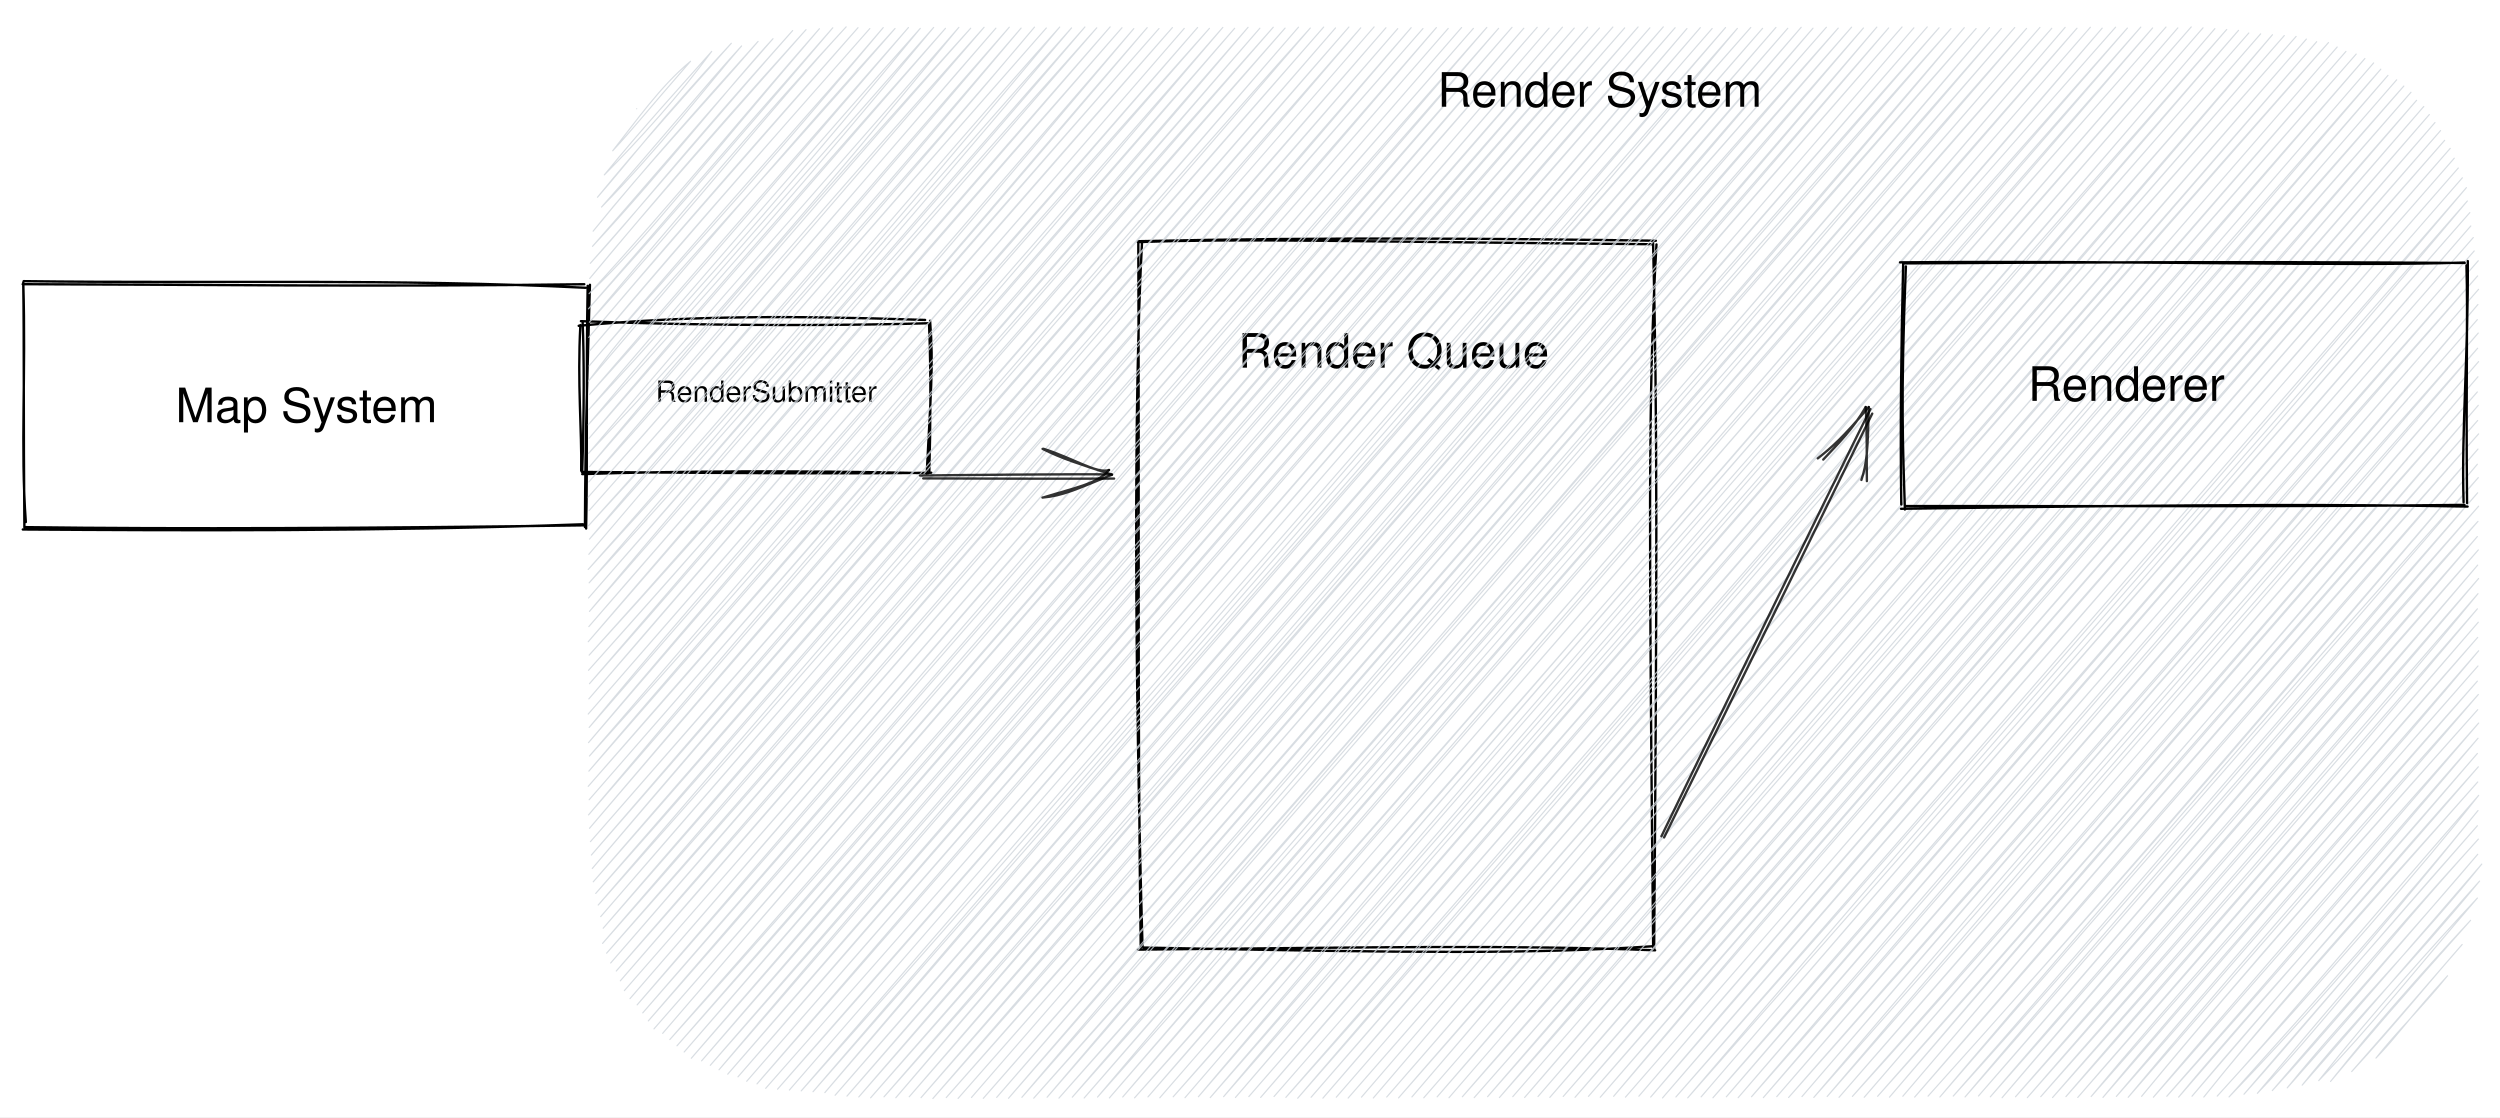
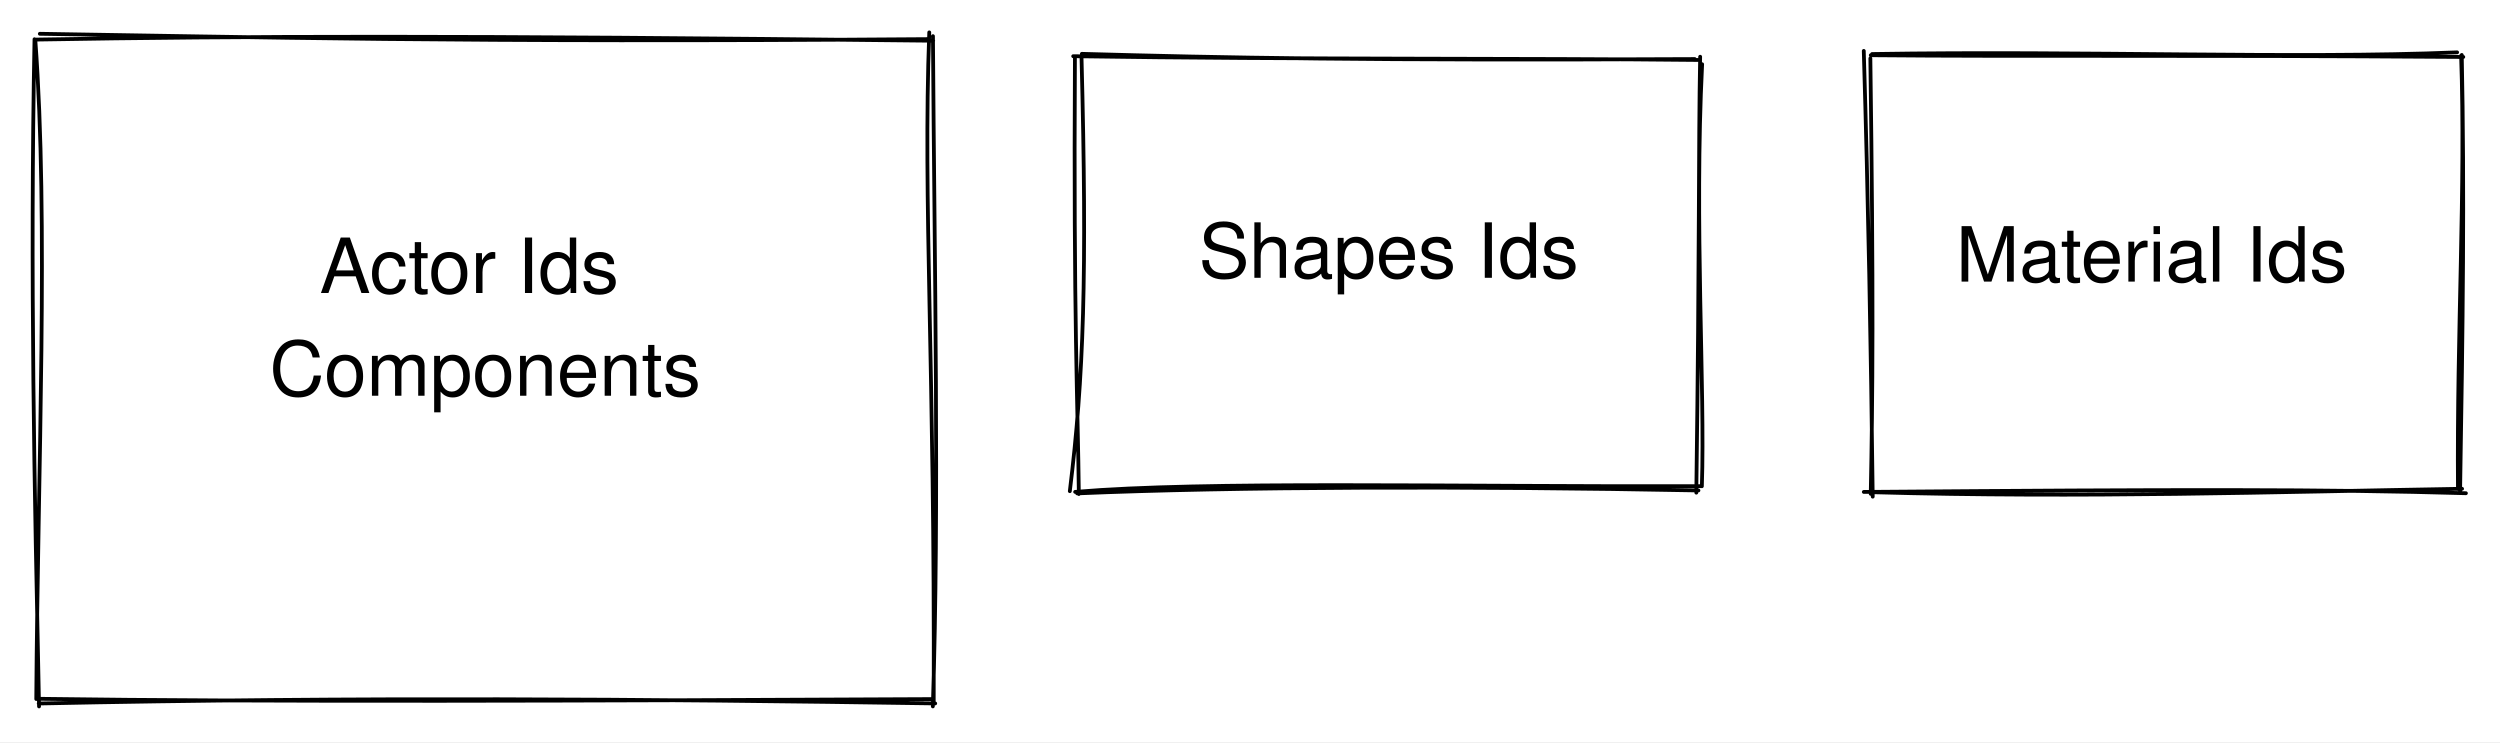
- <svg xmlns="http://www.w3.org/2000/svg" version="1.1" viewBox="0 0 1054 471" width="1054" height="471">
+ <svg xmlns="http://www.w3.org/2000/svg" version="1.1" viewBox="0 0 657 195" width="657" height="195">
  
-   eyJ2ZXJzaW9uIjoiMSIsImVuY29kaW5nIjoiYnN0cmluZyIsImNvbXByZXNzZWQiOnRydWUsImVuY29kZWQiOiJ4nN1aW1faSlx1MDAxNH73V7Doq6Zzv/TNXHUwMDFi1qNUXHUwMDE0La1ndblcdTAwMDJcdTAwMTkhXHUwMDEykjRcdFXa5X8/k0BJICSiUuQ0XHUwMDBmmsyeyeyZ+b59XHUwMDBiv7YqlWo08lX1Q6WqXHUwMDFlOqZjW4F5X92O23+oILQ9V4tQ8lx1MDAxY3rDoJP07EWRXHUwMDFmfnj/3vR9o2tHbc/rXHUwMDFiXHUwMDFkbzBcdTAwMWWmXHUwMDFjNVBuXHUwMDE06o7/6udK5VfyNzNRoDqR6XZcdTAwMWSVXGZIROlcXJLMN37y3GRaXHUwMDA2JYNcZnM67WCHXHUwMDA3erZIWVp6azqhSiVWMtHHWyDP5EF4Svteo1bvO1fH3XTSW9txmtHIXHUwMDE5r8ns9IZBRqUwXG68vmrZVtTTcjjXPlx1MDAxZFx1MDAxN3p6z9JRgTfs9lxcXHUwMDE1hjNjPN/s2NEoblx1MDAwM2DaOt6DXHUwMDBmlbTlQT9hXHUwMDAwXGbIXGLERHKJiFx1MDAwMOl641x1MDAxNyCKXGaMtFAyLimjXHUwMDA0z2m27zleXHUwMDEwa/ZcdTAwMGUkV6pb2+z0u1pB15r2iVx1MDAwMtNccn0z0Fx1MDAwN5b2u5+sXHUwMDE5YT5t6ym724uSXHUwMDA1oHRClWw9XHUwMDE0XHUwMDEycVxmoJRTSTyNf2wlIPg2v3U9M/AnW1RccuOHjIqxdodcdTAwMTlcdTAwMDSlg4e+ZY6PXHUwMDFhMlx1MDAwNlx1MDAxMJBCXG7MxVTu2G5fXHUwMDBi3aHjJE2P24vRXHUwMDE3qYdoXHUwMDEx8Fx1MDAxOCxcdTAwMDJcdTAwMWXUJ4E4lEgujbxcdTAwMWLP/sxvvlx1MDAwNJew5tb2Ts79+39cdTAwMDajjUdcdTAwMWUjpciTa0NcdTAwMWWEKI88hHPAXHUwMDAzTHIoSEbytsBLXHUwMDBm2HOjpv0z3mNcdTAwMDRmWmvmwHZGv43qXHUwMDE4mTFcIrVKddOvNEdhpFx1MDAwNtmdXHUwMDBilZ4ggaGYXHUwMDE5sevY3Vx1MDAxOLdVR93OXHUwMDAyOrK1IZ+KIy+zzI7WwNSvXHUwMDBijq15lb3A7tqu6Vxc5rUp5VOpNUeUXHUwMDE1slxuUagvXGaXZ5VcdTAwMTCy1b/Ya/x0em77XGb6UXtwufGsophcdTAwMWEsw6pZTjGxNk5cdTAwMTFmYIEwRZJAyFx1MDAxOWF5irFcdTAwMWPFXHUwMDEwQEJoyEO+eopNXHUwMDA0KaYyR31cdTAwMTXeXHUwMDEz6tet0/D6M7Ja+ye1rmhP3zVcdTAwMDNAM1xivPvqVPI4uVuf50BcdTAwMDRcdTAwMTSBXFxQiTHAXHUwMDEyL41xdVx1MDAxZFx1MDAxY57VW1c9XHUwMDAxXHUwMDBmunWb3LCHxsXGY5wxg1x1MDAxMkaERjggiKBZkEtgUKplmGtHXG5Rxq+sXHUwMDFh5Fx1MDAxMlx1MDAxYlwii3GRxzgkhtYg04vMY16jXXDG2CZ7XHUwMDE1qH3xdJVcXK+Hz/Qq8TJcdTAwMTfKtVTQXHUwMDFjtlx1MDAwN3ZcdTAwMTSpYLGrgYV7tFx1MDAwZdczr+LL/Vx1MDAwZpaF/ocwiriAjC9NzaNcdTAwMWRe+1x1MDAxMt7iZnBeP3a/Xlx1MDAwZa+RU9t0anJcdTAwMGVK3Fx1MDAwZiZrSyYgN0D2wnlqXCLJXHKZvXLUJIQhXHUwMDA2oPhcdTAwMDPU/EPeaLvsveSidcCbXHUwMDBmo1x1MDAxMyTb9ufhdUt+P3dW5eUk4Fx1MDAwNKf8f62Xg0xcdTAwMTRRXHRcdTAwMDLBdH5cdTAwMDTw8m5uXHUwMDE32Z9uXHUwMDFi9frF8OyK3Vx1MDAxZKpcdTAwMWLYujzfdC5cdG11YXEoJ9dcdTAwMTbK4eXSI8pcdTAwMTCiRFx1MDAxMLh6tjzlyORcIty9Lj1cdTAwMWF7hcr5UFxy1WKvtd5cdTAwMDRpRp+XuyhUXFx4IFx1MDAxOGKOXHUwMDEwWd5F/TQvO83vdv/L0clR9/LTP6OgcXT8trRcdTAwMTJPJ0i8mFWQLF10uE2uJ3j1rqMsYpl5TunQNM8pQsFcdTAwMTNcdTAwMGVcdGp+QUGpfIFHSjRbNcdeXHUwMDAzRFxcXHUwMDA0RMj10vVRsOVccjxtjbxcdTAwMWFSw/2Lj0d3x3fuaecr3vjaK1x1MDAwNFx1MDAxMpVES1x1MDAwNG9a6ZVcdTAwMTKqLyTWnJ3/JXGLxNo3SvJcZvt6d9ZrWHvw7LBBW439Wug40N/4XG5cdTAwMTSEhJbELWJtqFx1MDAxNiRcdTAwMGbqfNiiM0/CXHUwMDE5XHUwMDA34G9cbluKXHUwMDEy7bdcYlmeyqhcdTAwMGLrXFzF/lx1MDAwMWDJmaTP+EJyf/D1427/1DogP85gu1x1MDAxZX1/XHUwMDEwo5tcdTAwMDImdVx1MDAwMi9cZnd6ZtTpvT2bhGQl4VxuXWVcdTAwMTJQXHUwMDE4rEAsl2FS/GlE4Lh+u3YmZaK+VSdcdTAwMDCb84lkVqFSTo3d4Fwi91x1MDAwNFx1MDAwYovHXGJcdTAwMTBcdTAwMGU5XHUwMDA3fHlWlVx1MDAxNyo2M/7XTCkmXHUwMDE0XmmFqpBQXHUwMDAy5vlcdTAwMDTn6cQlxjrayvxcdTAwMDBhXaH+XHUwMDEzbFxuIzOI9mzXst2ulqVcdTAwMDHb71x1MDAxZmNcdTAwMWMv8fks4V9nmFx1MDAxY6NcdTAwMDEkjOtcdTAwMDZcdTAwMTRBXHUwMDE5Q5BlOnVNPz6XScO0vlXVXFx4WoXyXHUwMDEyakZcdTAwMDVgYFx1MDAxMlefmT54qmNCynMqQGDQnFx1MDAxNo5cdTAwMTlG+94gKVx1MDAxY1tccs92o4WbtVx1MDAxYtOxp8xcdTAwMWPF9Sqysnne+vFcdTAwMWJnw+P0rpJcdTAwMDI7eZjef9te2DtcdTAwMDVdfO3AtP9W9v+zTUpZoY5cblx1MDAwMlx1MDAwNOHL53Hlof5mWlx1MDAxNClhsUXRuF6LRVn06Snzfee3i+ZcdTAwMThcdTAwMGKNcPJcdTAwMDJcdTAwMTf9XG6jUpxjPdeoPIPRQlx1MDAxYiCCOWSIXHRcZiHNdJpcdTAwMTiVXHUwMDA1hF7KrJRcdTAwMTdcdTAwMWJmleBcdTAwMWNBbcaZxIyL9JRSs7JIi/+VWVx1MDAxMdnuO1x1MDAxYXRFhmVr8o6q6fvNSCNkusVcdTAwMWGEtjVcdNDShVR/2Op+b1x1MDAwMVx0xqW3OFx1MDAwMkq2LLZcbipezq/Hrcf/XHUwMDAwu1x1MDAxMlxioSJ9
+   eyJ2ZXJzaW9uIjoiMSIsImVuY29kaW5nIjoiYnN0cmluZyIsImNvbXByZXNzZWQiOnRydWUsImVuY29kZWQiOiJ4nN1Y23LaOlx1MDAxNH3PVzDua6G6WJKVN3Kdpkmahk5z6XQ6iq1gNcZybEFcYpn8e2VDsbmWpi3lXHUwMDFjz8DgLcl7aWutJeGnrVrNMY+JdLZrjuz7XCJSQSpcdTAwMWWc13m8J9NM6dg2oeI+093UL3qGxiTZ9ps3XCJJXHUwMDFhbWVutL5r+LozXHUwMDFjJiPZkbHJbMfP9r5Weyq+K4lS6Vx1MDAxYlx1MDAxMbcjWVxmKJrKXFyQ0OnoqY6LvJBC7CFMXHRcdTAwMWP3UNmezWdkYJtvRZTJsiVcdTAwMGY5R8dfzWlcdTAwMTP1u1x1MDAwM/ShWU9Ul8vWbpn2VkVRyzxGw1lcdD/splx1MDAxNVCZSfWdvFCBXHTz7FPx8bhM26qVo1LdbYexzLKJMTpcdTAwMTG+Mo95XGaAcXRYhe1aXHUwMDE56ds7QmjDJVx1MDAxNCNCsO1N+Lg1XHUwMDFmj9xcdTAwMDbmjHrcg1x1MDAxY2PCsTdcdTAwMDVsV0c6zYG9XHUwMDAyxVVCu1x1MDAxMf5d2+KLg3FcdTAwMWaTijhLRGpXrOz3MJoywmRcdTAwMWNcdTAwMGKlaocmx89IXHUwMDAzVC9cXOaXxUJg13M95PJcdTAwMTJ3njR5XHUwMDFiXHUwMDE0nPgyXcdQpMmoXk6W31RcdTAwMDDnWPenXHRVJdVcdTAwMDSxjOyXs6iwoH5cdTAwMTim7/xPYT27vOhcdTAwMWR82+H+6eDKXHUwMDE593tcdTAwMWX9KpF1k0BcZklcdTAwMDUpXHUwMDA1XHUwMDFjQVx1MDAwNFxidcvVjFR8Z1x1MDAxYuNuXHUwMDE0XHUwMDE1oefX85k+XHUwMDAxqEJyhlx1MDAxNnKcYFx1MDAwMihcIpyszHGdfTsn4NN+dH4s2m5cdTAwMDfsXHUwMDE5fsE2neNcdTAwMTSDJVx1MDAxY2d4kuPuX6O4XHUwMDA3Zlx1MDAxOY5mXHUwMDE4XHJcdTAwMTGj2Fx1MDAwM1x1MDAxNMI/T+lcdTAwMTexrlxcXVx1MDAxZJuWXHUwMDFh5Fx1MDAwNUZgXCJ6IDoqevzh3kNa5nS0kJq+0WktXHUwMDA3X6lbJu3zXHUwMDBiXG56XHUwMDEzXHUwMDAzmpFq55x1XCJ5O0lmo+yGMW42ujJL31x1MDAwMlx1MDAxMPZx6dtgXHUwMDFhsU5VW8VcIvo4XHUwMDAzZqmUlm9cdTAwMWHYXSQoXHUwMDBmWyeyXHUwMDA0W1lO90d1ry5cdTAwMDYtg85o1jw7bkou3226nDzEl21cdTAwMTl8bVtcdTAwMDakeFZQXHUwMDEwutOKsvu4Z/eIyubxb1x1MDAwNfVcIlx1MDAxYodcdTAwMTguolx1MDAxZGHAgy532cq88zjvXHKy3mVyc52eMY989Xdah1x1MDAxYs87XG6X8I7yddk4XHUwMDA0cJZ2sz6OXHUwMDE5Y5xx8P+wcYsvkdmm+HhcdTAwMDXNb1x1MDAxODlni1x1MDAxNFx1MDAwNa1vQYBcdTAwMThfXVJtdnByXHUwMDFkXHUwMDE45H28P+m6qv/+Mlx1MDAwNPebLilcYjDbXHUwMDEwL6/8XHUwMDE1W+blkECGXGJj9D9t5mixmVNcdTAwMTdZ3pGKn/yMeeZ67+iwv3/cp+fv3YPdXHUwMDBm5OqqXHUwMDFmbz7z6NJDOVifm7uzxJtzKmeUQddcdTAwMWXM12zn+ezBPN79np2f2DSpXHUwMDEy0aZcdTAwMTj6XHUwMDA0nlx1MDAxN0nKI4tcdTAwMTTFoa0jRWj1Nznz/8NvuKLI0uORjaxLUVxizXmTM0dRxIPEfiBZr6L+0lx1MDAwMWlXd1x1MDAxMlx1MDAxZFx1MDAxN1x1MDAwMH5FT75cdTAwMWQh0yWK6qggqJ5fJkX1s5eO0zqroFx1MDAxY6psa/Qqylx1MDAxMUnSMrZUttdQc3Y1VDAqQ1lcdTAwMWWnp+TDziwjXt1cdTAwMTZX/tRCublIZL5cdTAwMTZPz1vP31x1MDAwMdZGj90ifQ==
  <defs>
    <style>
      @font-face {
        font-family: "Virgil";
        src: url("https://excalidraw.com/Virgil.woff2");
      }
      @font-face {
        font-family: "Cascadia";
        src: url("https://excalidraw.com/Cascadia.woff2");
      }
    </style>
  </defs>
-   <rect x="0" y="0" width="1054" height="471" fill="#ffffff" />
-   <g stroke-linecap="round" transform="translate(10 120) rotate(0 118.5 51)">
-     <path d="M-0.01 -1.47 C80.29 -0.41, 157.64 -2.62, 236.88 1.33 M-0.44 -0.19 C72.35 -0.05, 146.91 1.04, 236.33 -0.17 M238.72 0.07 C237.87 31.76, 236.76 59.91, 236.61 102.19 M237.76 0.52 C237.06 37.18, 237.75 74.68, 237.11 102.83 M235.75 101.03 C151.64 104.11, 66.36 103.68, -0.39 103.23 M236.48 101.48 C150.11 102.7, 63.58 103.11, 0.73 102.24 M0.89 100.09 C-1.4 68.77, 0.99 37.73, -0.19 -0.99 M0.28 102.34 C-0.11 60.58, 0.16 19.84, -0.19 0.18" stroke="#000000" stroke-width="1" fill="none" />
+   <rect x="0" y="0" width="657" height="195" fill="#ffffff" />
+   <g stroke-linecap="round" transform="translate(10 10) rotate(0 117.5 87.5)">
+     <path d="M0.47 -1.12 C55.21 -0.32, 109.89 1.25, 234.08 0.28 M-0.4 0.4 C54.34 -0.53, 108.16 -0.75, 235.24 0.7 M234.21 -1.49 C232.53 43.46, 235.67 85.41, 235.38 174.61 M235.18 -0.5 C235.56 60.61, 236.89 122.06, 235.15 175.64 M235.27 173.72 C146.1 174.18, 58.71 174.49, 0.69 173.65 M235.77 174.86 C159.5 173.7, 84.78 173.1, 0.18 174.88 M-0.47 173.7 C-0.04 112.5, 2.8 48.26, -0.72 0.53 M0.26 175.65 C-0.94 118.66, -2.12 62.54, -0.93 0.31" stroke="#000000" stroke-width="1" fill="none" />
  </g>
-   <g transform="translate(74 160) rotate(0 56 11.5)">
-     <text x="0" y="18" font-family="Helvetica, Segoe UI Emoji" font-size="20px" fill="#000000" text-anchor="start" style="white-space: pre;" direction="ltr">Map System</text>
+   <g transform="translate(84 59) rotate(0 40 11.5)">
+     <text x="0" y="18" font-family="Helvetica, Segoe UI Emoji" font-size="20px" fill="#000000" text-anchor="start" style="white-space: pre;" direction="ltr">Actor Ids</text>
  </g>
-   <g stroke-linecap="round" transform="translate(245.5 136) rotate(0 73.19118 31.5)">
-     <path d="M-1.52 1.36 C41.91 -2.71, 84.28 -3.16, 144.53 -1.11 M-0.58 -0.6 C57.03 1.65, 115.25 1.2, 146.38 0.27 M146.62 -0.79 C148.16 18.3, 146.81 30.74, 145.2 63.68 M146.17 0.27 C147.08 21.59, 146.78 44.98, 146.3 63.02 M145.93 63.51 C91.71 62.28, 38.71 62.59, -0.03 63.89 M147.15 63.31 C107.87 63.82, 69.88 63.49, -0.17 62.97 M-0.47 62.48 C-0.15 45.63, -2.15 25.67, -0.81 1.04 M-0.04 62.95 C0.79 38.26, 0.75 13.94, 0.14 -0.38" stroke="#000000" stroke-width="1" fill="none" />
+   <g stroke-linecap="round" transform="translate(283 15) rotate(0 81.5 57)">
+     <path d="M1.31 -0.85 C37.61 0.16, 77.08 0.97, 162.38 0.52 M-0.96 -0.23 C58.61 0.68, 119.23 0.25, 163.19 0.76 M164.32 1.88 C162.22 43.95, 165.12 86.97, 164.25 112.79 M163.8 -0.09 C163.33 24.88, 163.68 48.54, 162.79 114.47 M164.07 112.77 C96.93 112.93, 33.35 111.4, -0.45 114.27 M163.35 113.89 C102.35 112.7, 41.5 112.92, 0.08 114.66 M-1.85 114.08 C1.8 84.15, 2.72 57.73, 1.22 -0.03 M0.52 114.83 C0.27 91.69, -0.9 68.68, -0.51 0.04" stroke="#000000" stroke-width="1" fill="none" />
  </g>
-   <g transform="translate(276.3824 158.2353) rotate(0 46.94118 7.102941)">
-     <text x="0" y="11.206" font-family="Helvetica, Segoe UI Emoji" font-size="12.353px" fill="#000000" text-anchor="start" style="white-space: pre;" direction="ltr">RenderSubmitter</text>
+   <g transform="translate(315 55) rotate(0 50.5 11.5)">
+     <text x="0" y="18" font-family="Helvetica, Segoe UI Emoji" font-size="20px" fill="#000000" text-anchor="start" style="white-space: pre;" direction="ltr">Shapes Ids</text>
  </g>
-   <g stroke-linecap="round" transform="translate(480.5 102) rotate(0 108.5 149)">
-     <path d="M-0.82 0.09 C43.81 -1.55, 87.47 -0.13, 216.44 0.97 M-0.82 -0.3 C79.19 -2.13, 157.77 -1.36, 217.6 -0.51 M217.87 1.05 C214.19 64.81, 214.83 128.42, 216.47 297.6 M216.42 -0.44 C218.32 73.26, 218.06 147.32, 216.89 298.02 M216.6 296.92 C167.97 300.14, 118.7 299.89, 1.58 297.48 M217.29 298.65 C158.18 296.35, 101.94 297.36, -0.83 298.37 M1.19 297.12 C-2.1 182.33, -2.55 65.43, 0.97 0.35 M0.43 297.54 C-0.95 202.74, -0.16 106.13, -0.59 0.7" stroke="#000000" stroke-width="1" fill="none" />
+   <g stroke-linecap="round" transform="translate(491 15) rotate(0 78 57)">
+     <path d="M0.98 -0.8 C57.46 -1.72, 111.79 0.51, 154.73 -1.24 M0.64 -0.49 C41.24 -0.1, 81.16 -0.57, 156.35 -0.03 M155.78 -0.39 C156.99 34.16, 154.64 71.84, 154.95 113.52 M155.95 -0.56 C156.69 35.67, 156.25 70.09, 155.51 114.3 M157.04 114.62 C120.18 113.55, 82.81 113.61, -1.19 114.28 M156.03 113.45 C106.6 114.27, 56.62 115.92, 0.91 114.35 M1.15 115.52 C0.68 76.29, -0.03 37.78, -1.2 -1.62 M0.63 114.79 C1.14 89.47, 1.38 62.67, 0.53 0.34" stroke="#000000" stroke-width="1" fill="none" />
  </g>
-   <g transform="translate(522 137) rotate(0 66 11.5)">
-     <text x="0" y="18" font-family="Helvetica, Segoe UI Emoji" font-size="20px" fill="#000000" text-anchor="start" style="white-space: pre;" direction="ltr">Render Queue</text>
+   <g transform="translate(514 56) rotate(0 52 11.5)">
+     <text x="0" y="18" font-family="Helvetica, Segoe UI Emoji" font-size="20px" fill="#000000" text-anchor="start" style="white-space: pre;" direction="ltr">Material Ids</text>
  </g>
-   <g stroke-opacity="0.8" fill-opacity="0.8" stroke-linecap="round" transform="translate(247 10) rotate(0 398.5 225.5)">
-     <path d="M21.43 35.85 C21.43 35.85, 21.43 35.85, 21.43 35.85 M21.43 35.85 C21.43 35.85, 21.43 35.85, 21.43 35.85 M11.32 53.57 C20.8 41.59, 31.39 26.34, 44.13 15.83 M11.32 53.57 C20.03 44.22, 26.61 35.87, 44.13 15.83 M7.78 63.74 C22.36 49.05, 39.22 30.48, 53.05 11.67 M7.78 63.74 C24.21 43.47, 42.02 24.28, 53.05 11.67 M4.9 73.16 C17.67 58.64, 30.52 41.29, 61.32 8.25 M4.9 73.16 C23.17 50.72, 43.04 28.87, 61.32 8.25 M6.6 77.29 C30.45 53.16, 51.29 25.88, 65.65 9.37 M6.6 77.29 C29.79 51.22, 51.92 24.24, 65.65 9.37 M3.06 87.46 C25.35 59.74, 48.38 35.64, 72.6 7.46 M3.06 87.46 C24.23 61.63, 46.64 36.27, 72.6 7.46 M2.8 93.86 C33.55 60.84, 61.44 25.2, 78.9 6.31 M2.8 93.86 C19.55 74.96, 36.37 54.95, 78.9 6.31 M1.88 101.01 C21.62 79.52, 38.26 57.45, 87.17 2.9 M1.88 101.01 C32.43 66.38, 62.92 30.2, 87.17 2.9 M1.62 107.41 C29.11 74.1, 57.25 42.96, 92.81 2.51 M1.62 107.41 C22.02 83.21, 40.68 60.21, 92.81 2.51 M1.36 113.81 C26.23 90.21, 46.59 62.54, 98.46 2.11 M1.36 113.81 C35.95 76.34, 67.91 36.83, 98.46 2.11 M1.1 120.21 C26.14 92.13, 51.1 64.09, 104.1 1.72 M1.1 120.21 C27.88 89.21, 53.84 58.98, 104.1 1.72 M1.49 125.85 C43.38 79.62, 79.54 34.06, 109.74 1.32 M1.49 125.85 C39.23 80.91, 76.87 36.69, 109.74 1.32 M1.23 132.25 C25.8 103.13, 49.79 75.81, 114.73 1.68 M1.23 132.25 C27.76 100.67, 57.14 66.69, 114.73 1.68 M1.63 137.89 C36.96 96.34, 71.72 56.26, 119.72 2.04 M1.63 137.89 C45.28 85.75, 91.18 34.61, 119.72 2.04 M1.37 144.29 C48.57 88.22, 98.88 32.92, 125.36 1.65 M1.37 144.29 C30.72 109.65, 62.17 77.24, 125.36 1.65 M1.1 150.69 C26.15 116.63, 57.36 85.96, 130.35 2.01 M1.1 150.69 C46.11 97.76, 92.23 43.89, 130.35 2.01 M1.5 156.33 C41.14 110.21, 80.1 65.52, 135.99 1.61 M1.5 156.33 C46.14 107.03, 88.51 56.76, 135.99 1.61 M1.24 162.73 C54.49 100.56, 106.1 41.11, 140.98 1.97 M1.24 162.73 C50.99 109.04, 98.19 54.23, 140.98 1.97 M0.98 169.12 C49.16 116.62, 97.93 60.38, 146.62 1.58 M0.98 169.12 C45.87 115.57, 92.64 63.1, 146.62 1.58 M1.37 174.77 C48.09 119.48, 97.94 62.59, 151.61 1.94 M1.37 174.77 C56.85 111.28, 112.45 46.97, 151.61 1.94 M1.11 181.17 C51.87 127.65, 99.4 71.75, 157.25 1.54 M1.11 181.17 C47.71 125.88, 95.4 72.56, 157.25 1.54 M1.5 186.81 C46.06 133.35, 93.2 78.02, 162.24 1.9 M1.5 186.81 C59.48 120.26, 117.81 51.87, 162.24 1.9 M1.24 193.21 C52.38 133.36, 104.83 72, 167.88 1.51 M1.24 193.21 C50.23 138.79, 97.83 82.87, 167.88 1.51 M0.98 199.6 C67.8 124.91, 132.47 47.97, 172.87 1.87 M0.98 199.6 C43.23 152.12, 84.64 103.96, 172.87 1.87 M1.38 205.25 C41.58 159.73, 83.47 113.33, 178.51 1.48 M1.38 205.25 C57 142.9, 111.6 77.61, 178.51 1.48 M1.11 211.65 C43.36 165.96, 84.35 119.77, 183.5 1.84 M1.11 211.65 C40.69 167.79, 78.67 123.68, 183.5 1.84 M1.51 217.29 C73.01 132.34, 149.15 49.42, 189.14 1.44 M1.51 217.29 C71.03 139.02, 140.28 59.49, 189.14 1.44 M1.25 223.69 C55.6 159.65, 109.33 98.54, 194.13 1.8 M1.25 223.69 C51.01 165.11, 101.1 107.49, 194.13 1.8 M0.99 230.08 C74.96 146.58, 144.3 63.39, 199.77 1.41 M0.99 230.08 C56.56 169.42, 112.01 106.51, 199.77 1.41 M1.38 235.73 C71.81 154.13, 142.19 71.68, 204.76 1.77 M1.38 235.73 C56.48 175.51, 110.56 113.1, 204.76 1.77 M1.12 242.12 C78.28 153.69, 153.9 65.29, 210.4 1.37 M1.12 242.12 C85.62 145.68, 168.1 51.32, 210.4 1.37 M1.51 247.77 C57.24 181.56, 114.04 114.87, 215.39 1.73 M1.51 247.77 C67.24 172.6, 132.44 97.62, 215.39 1.73 M1.25 254.17 C49.59 197.91, 99.57 142.33, 221.03 1.34 M1.25 254.17 C74.95 169.65, 149.34 83.25, 221.03 1.34 M0.99 260.56 C48 205.7, 94.75 151.26, 226.02 1.7 M0.99 260.56 C76.34 174, 150.75 88.21, 226.02 1.7 M1.38 266.21 C55.3 206.91, 109.26 146.72, 231.01 2.06 M1.38 266.21 C57.51 204.01, 111.67 140.16, 231.01 2.06 M1.12 272.6 C92.96 170.38, 181.7 64.72, 236.65 1.66 M1.12 272.6 C73.09 191.93, 143.96 110.65, 236.65 1.66 M1.52 278.25 C68.31 202.98, 133.17 125.64, 241.64 2.02 M1.52 278.25 C68.86 199.88, 136.61 121.41, 241.64 2.02 M1.26 284.65 C81.49 192.05, 160.54 99.99, 247.28 1.63 M1.26 284.65 C62.09 213.57, 123.73 143.28, 247.28 1.63 M1 291.04 C88 190.91, 173.9 92.55, 252.27 1.99 M1 291.04 C99.44 178.16, 197.31 65.62, 252.27 1.99 M1.39 296.69 C56.71 229.78, 116.04 164.32, 257.91 1.59 M1.39 296.69 C103.93 178.86, 206.82 60.74, 257.91 1.59 M1.13 303.08 C97.86 190.41, 197.2 77.44, 262.9 1.95 M1.13 303.08 C82.03 207.29, 165.06 111.55, 262.9 1.95 M1.52 308.73 C105.93 187.25, 211.07 67.55, 268.54 1.56 M1.52 308.73 C76.4 225.73, 148.55 142.59, 268.54 1.56 M1.26 315.12 C65.24 239.84, 129.96 166.73, 273.53 1.92 M1.26 315.12 C100.15 202.01, 198.23 89.48, 273.53 1.92 M1 321.52 C107.51 200.45, 212.32 80.52, 279.17 1.53 M1 321.52 C105.37 202.01, 209.01 82.16, 279.17 1.53 M1.39 327.17 C100.84 213.19, 198.52 100.19, 284.16 1.89 M1.39 327.17 C75.01 242.56, 149.15 158.6, 284.16 1.89 M1.13 333.56 C78.58 241.48, 156.8 151.38, 289.8 1.49 M1.13 333.56 C84.54 237.22, 168.97 140.13, 289.8 1.49 M1.53 339.21 C67.98 261.38, 137.48 182.57, 294.79 1.85 M1.53 339.21 C86.65 238.9, 172.94 139.8, 294.79 1.85 M1.92 344.85 C121.48 207.99, 238.99 72.39, 300.43 1.46 M1.92 344.85 C65.67 271.81, 130.32 198.82, 300.43 1.46 M2.32 350.49 C120.81 213.11, 238.73 75.85, 305.42 1.82 M2.32 350.49 C115.6 220.75, 229.35 90.52, 305.42 1.82 M2.71 356.14 C66.3 281.53, 132.94 205.85, 311.06 1.42 M2.71 356.14 C67.34 279.78, 133.46 203.79, 311.06 1.42 M3.11 361.78 C70.41 283.75, 138.08 206.51, 316.05 1.78 M3.11 361.78 C115.78 233.35, 226.66 104.99, 316.05 1.78 M4.16 366.67 C72.34 290.09, 140.18 210.68, 321.69 1.39 M4.16 366.67 C114.17 239.84, 224.97 111.99, 321.69 1.39 M5.21 371.56 C96.54 268.68, 186.33 165.89, 326.68 1.75 M5.21 371.56 C110.95 248.49, 218.52 125.15, 326.68 1.75 M6.26 376.44 C81.42 289.32, 157.03 203.17, 332.32 1.35 M6.26 376.44 C127.12 236.95, 249.28 96.94, 332.32 1.35 M7.31 381.33 C86.48 289.16, 168.09 196.29, 337.31 1.71 M7.31 381.33 C119.39 253.32, 230.63 125.2, 337.31 1.71 M7.05 387.73 C119.3 257.2, 232.67 128.32, 342.29 2.07 M7.05 387.73 C83.87 300.79, 159.45 213.55, 342.29 2.07 M8.75 391.86 C133.25 251.57, 254.81 110.9, 347.94 1.68 M8.75 391.86 C90.1 298.61, 171.87 204.59, 347.94 1.68 M10.46 396 C121.38 267.68, 232.92 138.86, 352.92 2.04 M10.46 396 C125.25 264.14, 238.39 133.25, 352.92 2.04 M12.82 399.38 C137.92 257.63, 263.84 112.55, 358.57 1.64 M12.82 399.38 C99.15 299.6, 186.59 199.45, 358.57 1.64 M14.53 403.51 C99.54 305.12, 183.87 208.69, 363.55 2 M14.53 403.51 C123.19 278.92, 231.48 153.36, 363.55 2 M16.24 407.64 C143.93 261.39, 272.2 113.09, 369.2 1.61 M16.24 407.64 C97.13 315.16, 176 224.37, 369.2 1.61 M18.6 411.02 C109.43 306.13, 201.24 199.48, 374.18 1.97 M18.6 411.02 C115.31 299.64, 211.63 188.19, 374.18 1.97 M21.62 413.65 C156.92 258.51, 291.89 103.97, 379.83 1.58 M21.62 413.65 C144.48 270.35, 268.16 128.06, 379.83 1.58 M23.98 417.03 C164.52 256.52, 304.23 95.98, 384.81 1.94 M23.98 417.03 C133.56 290.48, 243.76 162.71, 384.81 1.94 M26.34 420.4 C165.58 258.53, 306.43 97.68, 390.46 1.54 M26.34 420.4 C113.53 321.21, 201.52 219.99, 390.46 1.54 M28.71 423.78 C167.03 266.03, 304.62 107.88, 395.44 1.9 M28.71 423.78 C104.15 337.41, 178.75 251.88, 395.44 1.9 M32.38 425.65 C133 308.53, 234.24 193.62, 401.09 1.51 M32.38 425.65 C134.94 306.14, 237.37 188.65, 401.09 1.51 M35.4 428.28 C113 342.18, 188.44 254.8, 406.07 1.87 M35.4 428.28 C159.81 286.44, 283.2 144.6, 406.07 1.87 M38.42 430.9 C151.7 300.68, 264.19 172.09, 411.72 1.47 M38.42 430.9 C138.63 317.88, 237.6 203.41, 411.72 1.47 M41.44 433.53 C188.74 262.9, 337.78 92.12, 416.7 1.83 M41.44 433.53 C177.96 276.45, 313.19 121.61, 416.7 1.83 M44.46 436.15 C127.87 340.42, 211.73 245.56, 422.35 1.44 M44.46 436.15 C174.59 285.07, 305.25 135.35, 422.35 1.44 M48.79 437.26 C162.65 304.71, 275.73 173.81, 427.33 1.8 M48.79 437.26 C175.54 291.88, 302.52 145.05, 427.33 1.8 M52.46 439.13 C189.5 280.99, 326.07 122.97, 432.98 1.4 M52.46 439.13 C168.7 307.14, 282.69 175.38, 432.98 1.4 M56.14 441 C136.68 347.98, 217.35 254.68, 437.96 1.76 M56.14 441 C132.3 350.82, 210.06 261.77, 437.96 1.76 M59.81 442.87 C194.28 287.44, 328.43 132.81, 443.61 1.37 M59.81 442.87 C160.78 327.17, 260.02 213.73, 443.61 1.37 M64.14 443.99 C163.68 328.82, 261.99 216.14, 448.59 1.73 M64.14 443.99 C176.26 315.6, 287.58 187.04, 448.59 1.73 M67.82 445.86 C218.71 272.74, 369.6 97.89, 454.24 1.33 M67.82 445.86 C215.48 276.66, 362.19 108.67, 454.24 1.33 M72.15 446.97 C188.06 314.76, 301.17 183.93, 459.22 1.69 M72.15 446.97 C154.4 351.61, 237.91 255.12, 459.22 1.69 M75.82 448.84 C223.59 281.06, 371.22 111.63, 464.21 2.05 M75.82 448.84 C217.19 288.3, 357.57 126.65, 464.21 2.05 M80.81 449.2 C170.14 348.35, 257.33 246.77, 469.85 1.66 M80.81 449.2 C233.51 274.59, 385.33 100.26, 469.85 1.66 M85.8 449.56 C236.35 276.15, 387.82 102.06, 474.84 2.02 M85.8 449.56 C220.39 294.52, 356.7 138, 474.84 2.02 M90.79 449.92 C203.28 323.9, 314.52 195.33, 480.48 1.62 M90.79 449.92 C210.79 311.06, 331.8 172.41, 480.48 1.62 M95.77 450.28 C248.97 275.46, 402.72 101.17, 485.47 1.98 M95.77 450.28 C181.61 350.18, 267.4 251.38, 485.47 1.98 M100.76 450.64 C234.72 294.99, 367.88 141.9, 491.11 1.59 M100.76 450.64 C200.73 332.61, 302.07 215.75, 491.11 1.59 M105.09 451.76 C236.68 300.29, 365.01 151.94, 496.1 1.95 M105.09 451.76 C219.12 321.48, 333.39 189.28, 496.1 1.95 M110.08 452.12 C189.51 360.11, 269.1 268.79, 501.74 1.56 M110.08 452.12 C195.83 354, 281.36 256.64, 501.74 1.56 M115.06 452.48 C211.27 340.66, 308.73 228.79, 506.73 1.92 M115.06 452.48 C203.9 350.97, 292.27 249.83, 506.73 1.92 M120.05 452.84 C241.09 314.01, 362.93 174.21, 512.37 1.52 M120.05 452.84 C256.72 298.16, 392.02 142.24, 512.37 1.52 M125.69 452.44 C269.75 286.34, 413.49 121.65, 517.36 1.88 M125.69 452.44 C249.58 313.11, 371.26 172.9, 517.36 1.88 M130.68 452.8 C225 341.98, 319.55 232.75, 523 1.49 M130.68 452.8 C246.51 318.15, 363.83 183.04, 523 1.49 M136.32 452.41 C290.33 275.95, 444.86 98.03, 527.99 1.85 M136.32 452.41 C288.32 275.85, 440.93 99.76, 527.99 1.85 M141.31 452.77 C225.25 357.2, 308.16 262.03, 533.63 1.45 M141.31 452.77 C266.55 307.9, 391.35 163.46, 533.63 1.45 M146.3 453.13 C232.47 353.51, 318.83 253.89, 538.62 1.81 M146.3 453.13 C278.45 303.5, 409.52 153.39, 538.62 1.81 M151.94 452.73 C298.85 287.43, 443.72 120.57, 544.27 1.42 M151.94 452.73 C285.37 301.24, 418.42 148.12, 544.27 1.42 M156.93 453.09 C249.82 347.99, 339.88 242.52, 549.25 1.78 M156.93 453.09 C298.16 292.37, 439.09 130.96, 549.25 1.78 M162.57 452.7 C279.72 317.92, 397.98 180.86, 554.9 1.38 M162.57 452.7 C272.14 326.44, 381.4 200.79, 554.9 1.38 M167.56 453.06 C321.71 276.59, 476.07 99.82, 559.88 1.74 M167.56 453.06 C291.33 312.25, 414.43 171.26, 559.88 1.74 M173.2 452.67 C304.17 302.24, 435.01 152.05, 565.53 1.35 M173.2 452.67 C308.91 295.59, 445.56 139.25, 565.53 1.35 M178.19 453.03 C318.56 292.55, 457.94 132.13, 570.51 1.71 M178.19 453.03 C331.83 274.34, 486.46 96.75, 570.51 1.71 M183.83 452.63 C267.2 357.88, 350.93 260.7, 575.5 2.07 M183.83 452.63 C316.79 296.01, 452.36 140.41, 575.5 2.07 M188.82 452.99 C330.79 292.51, 471.86 131.59, 581.14 1.67 M188.82 452.99 C279.89 351.53, 369.39 248.59, 581.14 1.67 M194.46 452.6 C288.54 341.58, 383.28 232.32, 586.13 2.03 M194.46 452.6 C335.67 290.2, 475.54 128.92, 586.13 2.03 M199.45 452.96 C328.69 307.97, 455.69 160.9, 591.77 1.64 M199.45 452.96 C352.72 279.12, 505.45 103.86, 591.77 1.64 M205.09 452.56 C344.05 296.68, 480.43 137.75, 596.76 2 M205.09 452.56 C309.37 331.61, 412.81 212.05, 596.76 2 M210.08 452.92 C354.03 286.55, 497.69 121.78, 602.4 1.61 M210.08 452.92 C322.08 324.88, 432.95 197.54, 602.4 1.61 M215.72 452.53 C291.98 362.12, 371.17 270.64, 607.39 1.97 M215.72 452.53 C307.88 348.75, 398.48 244.68, 607.39 1.97 M220.71 452.89 C329.28 326.44, 438.41 202.29, 613.03 1.57 M220.71 452.89 C321.93 336.29, 423.4 220.24, 613.03 1.57 M226.35 452.49 C340.62 320.34, 456.5 187.05, 618.02 1.93 M226.35 452.49 C308.23 356.32, 390.72 260.28, 618.02 1.93 M231.34 452.85 C327.61 345.46, 421.73 236.28, 623.66 1.54 M231.34 452.85 C351.46 317.35, 470.53 180.22, 623.66 1.54 M236.98 452.46 C343.43 329.48, 448.6 206.87, 628.65 1.9 M236.98 452.46 C335.47 339.96, 433.96 226.91, 628.65 1.9 M241.97 452.82 C369.75 305.89, 497.13 158.79, 634.29 1.5 M241.97 452.82 C377.7 296.74, 512.25 141.72, 634.29 1.5 M247.61 452.42 C328.44 362.01, 407.74 269.89, 639.28 1.86 M247.61 452.42 C398.05 281.41, 547.98 108.72, 639.28 1.86 M252.6 452.78 C400.57 280.93, 550.65 107.97, 644.92 1.47 M252.6 452.78 C387.03 296.45, 522.09 140.45, 644.92 1.47 M258.24 452.39 C373.7 315.44, 490.65 181.71, 649.91 1.83 M258.24 452.39 C385.71 304.93, 514.66 157.81, 649.91 1.83 M263.23 452.75 C400.98 291.71, 540.87 131.51, 655.55 1.43 M263.23 452.75 C347.33 356.85, 429.81 262.61, 655.55 1.43 M268.87 452.35 C347.77 358.51, 429.67 265.69, 660.54 1.79 M268.87 452.35 C425.83 273.05, 582.02 93.4, 660.54 1.79 M273.86 452.71 C415.71 288.2, 559.57 122.44, 666.18 1.4 M273.86 452.71 C384.69 323.28, 495.81 194.62, 666.18 1.4 M279.5 452.32 C399.07 314.61, 518.41 178.27, 671.17 1.76 M279.5 452.32 C435.97 273.16, 590.74 95.14, 671.17 1.76 M284.49 452.68 C373.82 348.77, 464 244.32, 676.81 1.36 M284.49 452.68 C382.15 340.42, 479.94 227.5, 676.81 1.36 M290.13 452.29 C371.72 359.15, 452.97 264.55, 681.8 1.72 M290.13 452.29 C411.02 314.22, 530.71 175.68, 681.8 1.72 M295.12 452.65 C430.5 297.16, 565.25 143.89, 686.79 2.08 M295.12 452.65 C385.21 351.79, 474.45 249.78, 686.79 2.08 M300.11 453.01 C407.5 327.58, 514.9 203.3, 691.77 2.44 M300.11 453.01 C383.2 358.18, 467.42 261.92, 691.77 2.44 M305.75 452.61 C457.52 278.33, 609.19 104.94, 696.76 2.8 M305.75 452.61 C413.1 328.47, 521.81 203.75, 696.76 2.8 M310.74 452.97 C425.03 320.13, 539.3 188.23, 701.09 3.92 M310.74 452.97 C459.54 281.32, 607.7 110.32, 701.09 3.92 M316.38 452.58 C406.97 348.59, 497.84 242.21, 706.08 4.28 M316.38 452.58 C433.69 317.49, 549.98 183.53, 706.08 4.28 M321.37 452.94 C472.91 279.55, 624.8 106.96, 711.07 4.64 M321.37 452.94 C465.05 288.3, 608.2 124.31, 711.07 4.64 M327.01 452.54 C419.8 344.76, 513.47 237.39, 716.05 5 M327.01 452.54 C455.69 302.94, 585.36 154.42, 716.05 5 M332 452.9 C453.56 310.25, 575.99 170.08, 721.04 5.36 M332 452.9 C453.65 310.57, 576.46 168.83, 721.04 5.36 M337.64 452.51 C471.55 298.96, 604.94 145.5, 725.37 6.47 M337.64 452.51 C437.2 337.78, 536.61 223.29, 725.37 6.47 M342.63 452.87 C488.61 285.07, 634.31 117.19, 729.7 7.59 M342.63 452.87 C446.63 334.65, 548.71 217.12, 729.7 7.59 M348.27 452.47 C492.22 284.71, 636.6 118.08, 734.69 7.95 M348.27 452.47 C456.06 326.23, 566.21 199.88, 734.69 7.95 M353.26 452.83 C470.46 318.4, 588.45 182.61, 738.36 9.82 M353.26 452.83 C443.56 349.32, 533.7 245.38, 738.36 9.82 M358.9 452.44 C491.21 300.87, 623.43 148.4, 742.04 11.69 M358.9 452.44 C463.91 330.69, 568.92 209.99, 742.04 11.69 M363.89 452.8 C504.18 290.4, 646.1 127.42, 746.37 12.8 M363.89 452.8 C494.54 301.44, 624.94 151.05, 746.37 12.8 M369.53 452.4 C504.67 296.79, 639.68 140.94, 750.04 14.67 M369.53 452.4 C454.66 356.06, 538.38 260.19, 750.04 14.67 M374.52 452.76 C478.69 334.89, 581.69 216.04, 753.72 16.54 M374.52 452.76 C483.9 328.39, 592.37 203.54, 753.72 16.54 M380.16 452.37 C487.88 327.3, 596.39 202.1, 756.74 19.17 M380.16 452.37 C516.02 297.98, 651.23 142.8, 756.74 19.17 M385.15 452.73 C478.31 344.17, 574.53 234.26, 759.76 21.79 M385.15 452.73 C482.22 342.77, 579.11 231.55, 759.76 21.79 M390.79 452.34 C508.37 317.45, 625.86 181.49, 763.43 23.66 M390.79 452.34 C488.36 340.39, 584.62 229.61, 763.43 23.66 M395.78 452.7 C540.73 283.76, 686.57 116.67, 766.45 26.28 M395.78 452.7 C484.52 350.27, 573.32 248.34, 766.45 26.28 M401.42 452.3 C547.02 284.2, 692.66 117.29, 769.47 28.91 M401.42 452.3 C524.47 309.58, 647.9 167.56, 769.47 28.91 M406.41 452.66 C516.95 325.67, 628.14 199.92, 771.83 32.29 M406.41 452.66 C513.64 328.22, 622.25 203.58, 771.83 32.29 M412.05 452.27 C548.39 296.71, 682.37 142.21, 774.85 34.91 M412.05 452.27 C534.88 310.55, 657.75 169.94, 774.85 34.91 M417.04 452.63 C499.01 357.44, 580.24 264.5, 777.21 38.29 M417.04 452.63 C523.06 331.51, 628.12 210.88, 777.21 38.29 M422.68 452.23 C518.09 343.51, 614.32 233.17, 779.58 41.67 M422.68 452.23 C514.22 346.56, 606.48 240.7, 779.58 41.67 M427.67 452.59 C551.84 308.72, 677.42 164.55, 781.94 45.05 M427.67 452.59 C558.84 301.66, 689.34 151.89, 781.94 45.05 M433.31 452.2 C503.7 368.23, 575.94 285.16, 783.65 49.18 M433.31 452.2 C511.39 360.74, 590.93 270.07, 783.65 49.18 M438.3 452.56 C544.28 331.01, 648.94 209.08, 786.01 52.56 M438.3 452.56 C531.4 345.57, 624.14 238.58, 786.01 52.56 M443.94 452.16 C541.25 338.2, 638.29 227.66, 787.72 56.7 M443.94 452.16 C513.85 370.69, 585.78 288.17, 787.72 56.7 M448.93 452.52 C525.87 361.94, 605.05 271.98, 789.42 60.83 M448.93 452.52 C520.09 370.07, 591.26 288.32, 789.42 60.83 M453.92 452.88 C549.91 341.24, 646.36 231.39, 791.13 64.96 M453.92 452.88 C558.28 332.58, 664.26 210.49, 791.13 64.96 M459.56 452.49 C570.1 327.07, 681.07 201.53, 792.84 69.1 M459.56 452.49 C530.04 371.84, 600.65 290.42, 792.84 69.1 M464.55 452.85 C592.54 307.93, 720.86 161.1, 793.23 74.74 M464.55 452.85 C557.06 344.27, 651.96 235.98, 793.23 74.74 M470.19 452.45 C574.84 330.77, 680.17 209.88, 794.28 79.63 M470.19 452.45 C590.32 312.47, 712.39 172.73, 794.28 79.63 M475.18 452.81 C553.48 362.47, 632.83 271.76, 794.68 85.27 M475.18 452.81 C543.73 375.43, 612.02 296.46, 794.68 85.27 M480.82 452.42 C601.29 311.43, 722.8 173.56, 795.73 90.16 M480.82 452.42 C606.37 307.3, 731.36 163.56, 795.73 90.16 M485.81 452.78 C581.46 342.11, 676.58 232.25, 796.12 95.8 M485.81 452.78 C554.33 372.79, 623.51 293.33, 796.12 95.8 M491.45 452.38 C555.88 379.64, 617.71 307, 797.83 99.94 M491.45 452.38 C568.67 362.21, 646.21 272, 797.83 99.94 M496.44 452.75 C586.01 348.12, 675.43 243.82, 797.57 106.33 M496.44 452.75 C609.68 323.01, 721.49 193.48, 797.57 106.33 M502.08 452.35 C598.14 340.85, 695 229.97, 797.96 111.98 M502.08 452.35 C595.49 344.69, 690.64 235.4, 797.96 111.98 M507.07 452.71 C606.95 338.69, 706.68 224.67, 797.7 118.37 M507.07 452.71 C615.19 330.92, 721.95 208.17, 797.7 118.37 M512.71 452.32 C573.91 381.5, 635.36 309.61, 797.44 124.77 M512.71 452.32 C583.56 369.76, 655.68 285.85, 797.44 124.77 M517.7 452.68 C584.21 377.48, 649.56 302.82, 797.83 130.42 M517.7 452.68 C586.1 372.04, 656.35 290.92, 797.83 130.42 M523.34 452.28 C629.1 331.71, 734.92 210.53, 797.57 136.81 M523.34 452.28 C605.77 355.08, 689.39 259.41, 797.57 136.81 M528.33 452.64 C627.16 338.62, 725.89 226.29, 797.97 142.46 M528.33 452.64 C609.77 359.5, 690.76 265.67, 797.97 142.46 M533.97 452.25 C608.22 370.48, 679.15 286.69, 797.7 148.85 M533.97 452.25 C591.16 387.74, 646.41 323.91, 797.7 148.85 M538.96 452.61 C594.56 388.48, 649.07 324.97, 797.44 155.25 M538.96 452.61 C626.89 350.65, 714.49 248.56, 797.44 155.25 M544.6 452.21 C639.33 346.7, 731.13 237.49, 797.84 160.89 M544.6 452.21 C621.06 365.54, 696.43 279.55, 797.84 160.89 M549.59 452.57 C606.23 386.68, 662.7 321.61, 797.58 167.29 M549.59 452.57 C605.55 387.13, 661.5 321.12, 797.58 167.29 M555.23 452.18 C621.89 374.09, 688.4 297.28, 797.97 172.94 M555.23 452.18 C646.78 344.47, 739.38 238.51, 797.97 172.94 M560.22 452.54 C648.11 350.55, 736.19 249.28, 797.71 179.33 M560.22 452.54 C646.41 353.83, 731.97 255.83, 797.71 179.33 M565.86 452.14 C624.71 386.47, 685.55 318.49, 797.45 185.73 M565.86 452.14 C629.28 381.69, 691.28 310.28, 797.45 185.73 M570.85 452.5 C651.24 357.49, 732.42 264.34, 797.84 191.37 M570.85 452.5 C655.77 354.27, 741.51 257.51, 797.84 191.37 M576.49 452.11 C640.49 381.51, 704.02 306.38, 797.58 197.77 M576.49 452.11 C632.81 388.09, 687.66 323.01, 797.58 197.77 M581.48 452.47 C627.34 398.19, 674.98 342.78, 797.98 203.41 M581.48 452.47 C635.82 390.26, 689.17 329.3, 797.98 203.41 M587.12 452.07 C669.96 356.8, 752.99 258.5, 797.71 209.81 M587.12 452.07 C634.23 398.35, 678.67 345.74, 797.71 209.81 M592.11 452.43 C664.13 368.45, 736.17 286.67, 797.45 216.21 M592.11 452.43 C673.53 360.25, 754.3 267.08, 797.45 216.21 M597.09 452.79 C668.05 369.91, 739.83 289.3, 797.85 221.85 M597.09 452.79 C663.57 374.29, 731.35 297.62, 797.85 221.85 M602.74 452.4 C652.1 397.04, 700.92 342.29, 797.59 228.25 M602.74 452.4 C675.75 368.5, 747.55 286.57, 797.59 228.25 M607.72 452.76 C672.24 379.84, 737.05 306.25, 797.98 233.89 M607.72 452.76 C676.73 372.98, 745.97 293.98, 797.98 233.89 M613.37 452.37 C684.92 371.98, 756.69 290.71, 797.72 240.29 M613.37 452.37 C680.75 375.42, 747.31 298.3, 797.72 240.29 M618.35 452.73 C670.14 394.37, 723.06 335.39, 797.46 246.69 M618.35 452.73 C683.01 378.72, 747.27 304.03, 797.46 246.69 M624 452.33 C679.17 390.26, 734.14 325.61, 797.85 252.33 M624 452.33 C678.4 388.68, 733.74 326.99, 797.85 252.33 M628.98 452.69 C691.34 380.73, 754.63 307.42, 797.59 258.73 M628.98 452.69 C688.89 384.53, 748.29 315.38, 797.59 258.73 M634.63 452.3 C665.18 415.36, 700.47 376.78, 797.99 264.37 M634.63 452.3 C698.98 379.2, 763.51 305.81, 797.99 264.37 M639.61 452.66 C683.98 399.23, 731.56 346.52, 797.72 270.77 M639.61 452.66 C685.09 400.6, 729.91 347.6, 797.72 270.77 M645.26 452.26 C685.44 407.03, 724.99 360.07, 797.46 277.17 M645.26 452.26 C690.18 399.07, 736.24 346.19, 797.46 277.17 M650.24 452.62 C708.14 386.1, 764.77 321.45, 797.86 282.81 M650.24 452.62 C688.92 406.17, 727.96 361.09, 797.86 282.81 M655.89 452.23 C700.56 397.98, 749 343.6, 797.6 289.21 M655.89 452.23 C683.29 419.27, 710.94 386.64, 797.6 289.21 M660.87 452.59 C705.39 400.03, 750.6 348.38, 797.99 294.85 M660.87 452.59 C702.65 405.07, 743.39 358.73, 797.99 294.85 M666.52 452.19 C708 405.86, 748.23 359.93, 797.73 301.25 M666.52 452.19 C716.74 394.84, 765.47 338.01, 797.73 301.25 M671.5 452.55 C701.58 416.24, 730.71 385.91, 797.47 307.65 M671.5 452.55 C719.9 396.9, 768.75 340.73, 797.47 307.65 M677.15 452.16 C709.08 414.11, 745.45 374.09, 797.86 313.29 M677.15 452.16 C719.29 403.28, 761.21 354.3, 797.86 313.29 M682.13 452.52 C720.96 403.97, 763.18 358.61, 797.6 319.69 M682.13 452.52 C705.02 423.79, 731.29 394.86, 797.6 319.69 M687.78 452.12 C713.36 424.27, 739.28 392.69, 798 325.33 M687.78 452.12 C732.36 403.2, 775.69 353.86, 798 325.33 M692.76 452.48 C730.97 410.07, 766.13 370.48, 797.73 331.73 M692.76 452.48 C720.62 423.63, 748.1 393.01, 797.73 331.73 M699.06 451.33 C728.89 416.44, 760.6 380.33, 797.47 338.13 M699.06 451.33 C719.87 428.29, 740.06 403.04, 797.47 338.13 M704.71 450.94 C730.4 424.22, 752.98 393.59, 797.87 343.77 M704.71 450.94 C729.11 422.23, 753.46 392.69, 797.87 343.77 M711.01 449.79 C745.52 409.35, 778.86 372.5, 797.61 350.17 M711.01 449.79 C732.88 425.94, 753.82 400.81, 797.61 350.17 M717.3 448.64 C743.76 416.01, 773.57 386.23, 799.31 354.3 M717.3 448.64 C750.56 411.28, 783.04 373.01, 799.31 354.3 M723.6 447.49 C745.45 420.18, 768.62 397.6, 798.39 361.46 M723.6 447.49 C752.95 414.34, 782.07 379.43, 798.39 361.46 M730.56 445.59 C753.32 417.03, 779.96 387.26, 797.48 368.61 M730.56 445.59 C752.16 423.25, 771.29 398.97, 797.48 368.61 M735.55 445.95 C755.08 421.48, 772.67 401.73, 794.59 378.02 M735.55 445.95 C750.99 427.47, 765.8 410.21, 794.59 378.02 M744.47 441.78 C761.79 423.03, 780.1 400.56, 791.05 388.2 M744.47 441.78 C753.95 431.06, 763.47 420.04, 791.05 388.2 M754.7 436.1 C763.37 427.22, 769.27 418.46, 784.88 401.39 M754.7 436.1 C763.76 424.59, 774.46 414.37, 784.88 401.39" stroke="#ced4da" stroke-width="0.5" fill="none" />
-     <path d="M112.75 0 M112.75 0 C298.88 -0.5, 484.55 -0.62, 684.25 0 M112.75 0 C237.39 1.23, 362.27 1.11, 684.25 0 M684.25 0 C760.72 1.71, 796.31 38.71, 797 112.75 M684.25 0 C761.48 -0.92, 798.65 39.15, 797 112.75 M797 112.75 C798.75 197.74, 798.05 282.21, 797 338.25 M797 112.75 C796.5 198.08, 795.59 284.7, 797 338.25 M797 338.25 C795.54 414.71, 760.69 450.84, 684.25 451 M797 338.25 C798.85 413.32, 760.02 451.93, 684.25 451 M684.25 451 C517.41 450.07, 348.84 450.34, 112.75 451 M684.25 451 C550.18 450.31, 417.13 450.49, 112.75 451 M112.75 451 C39.42 449.75, -0.58 413.27, 0 338.25 M112.75 451 C39.2 451.45, -0.98 413.92, 0 338.25 M0 338.25 C-0.46 260.15, -0.97 178.74, 0 112.75 M0 338.25 C1.21 292.57, 1.47 247.11, 0 112.75 M0 112.75 C-0.5 36.86, 37.6 -0.72, 112.75 0 M0 112.75 C-2.16 39.86, 37.11 1.33, 112.75 0" stroke="#ffffff00" stroke-width="1" fill="none" />
-   </g>
-   <g stroke-linecap="round" transform="translate(802.5 111) rotate(0 118.5 51)">
-     <path d="M-1.46 -0.39 C91.82 -1.24, 186.27 1.38, 236.5 -0.31 M0.42 0.04 C67.88 -0.31, 136.19 -0.82, 236.63 -0.13 M237.92 -0.94 C238.2 36.81, 235.2 70.62, 236.15 100.73 M237.36 0.87 C238.01 22.88, 237.09 46.96, 237.61 101.08 M237.83 102.57 C185.85 101.65, 136.55 101.51, -1.03 103.51 M236.52 101.85 C168.87 102.68, 100.7 102.3, 0.8 102.36 M0.6 103.8 C-0.16 78.36, -1.29 58.13, 1.02 1.34 M-0.92 101.69 C-1.4 68.53, -0.95 34.44, -0.12 0.2" stroke="#000000" stroke-width="1" fill="none" />
-   </g>
-   <g transform="translate(855 151) rotate(0 42 11.5)">
-     <text x="0" y="18" font-family="Helvetica, Segoe UI Emoji" font-size="20px" fill="#000000" text-anchor="start" style="white-space: pre;" direction="ltr">Renderer</text>
-   </g>
-   <g transform="translate(606 27) rotate(0 69.5 11.5)">
-     <text x="0" y="18" font-family="Helvetica, Segoe UI Emoji" font-size="20px" fill="#000000" text-anchor="start" style="white-space: pre;" direction="ltr">Render System</text>
-   </g>
-   <g stroke-linecap="round">
-     <g stroke-opacity="0.8" fill-opacity="0.8" transform="translate(389 202) rotate(0 40.5 -0.5)">
-       <path d="M0.22 -0.31 C13.47 -0.22, 67.28 -0.09, 80.7 -0.24 M-1.13 -1.51 C11.84 -1.7, 66.11 -2.22, 79.6 -1.97" stroke="#000000" stroke-width="1" fill="none" />
-     </g>
-     <g stroke-opacity="0.8" fill-opacity="0.8" transform="translate(389 202) rotate(0 40.5 -0.5)">
-       <path d="M50.88 7.73 C63.97 3.66, 73.63 2.03, 78.57 -3.85 M50.51 7.77 C58.93 7.08, 65.12 4.17, 79.81 -1.89" stroke="#000000" stroke-width="1" fill="none" />
-     </g>
-     <g stroke-opacity="0.8" fill-opacity="0.8" transform="translate(389 202) rotate(0 40.5 -0.5)">
-       <path d="M50.92 -12.79 C63.87 -8.67, 73.51 -2.11, 78.57 -3.85 M50.55 -12.75 C58.91 -8.61, 65.09 -6.69, 79.81 -1.89" stroke="#000000" stroke-width="1" fill="none" />
-     </g>
-   </g>
-   <g stroke-linecap="round">
-     <g stroke-opacity="0.8" fill-opacity="0.8" transform="translate(701 352) rotate(0 44 -89)">
-       <path d="M0.59 1.07 C15.23 -28.63, 73.66 -147.77, 88.34 -177.62 M-0.55 0.58 C13.92 -29.53, 72.77 -149.98, 87.58 -179.55" stroke="#000000" stroke-width="1" fill="none" />
-     </g>
-     <g stroke-opacity="0.8" fill-opacity="0.8" transform="translate(701 352) rotate(0 44 -89)">
-       <path d="M86.08 -149.16 C85.91 -158.76, 86.26 -168.38, 85.58 -180.4 M83.77 -149.66 C86.03 -156.47, 86.5 -162.02, 86.86 -180.39" stroke="#000000" stroke-width="1" fill="none" />
-     </g>
-     <g stroke-opacity="0.8" fill-opacity="0.8" transform="translate(701 352) rotate(0 44 -89)">
-       <path d="M67.68 -158.24 C73.83 -164.83, 80.47 -171.35, 85.58 -180.4 M65.37 -158.74 C71.39 -163.52, 75.67 -167.19, 86.86 -180.39" stroke="#000000" stroke-width="1" fill="none" />
-     </g>
+   <g transform="translate(15 86) rotate(0 112.5 11.5)">
+     <text x="112.5" y="18" font-family="Helvetica, Segoe UI Emoji" font-size="20px" fill="#000000" text-anchor="middle" style="white-space: pre;" direction="ltr">Components</text>
  </g>
</svg>
